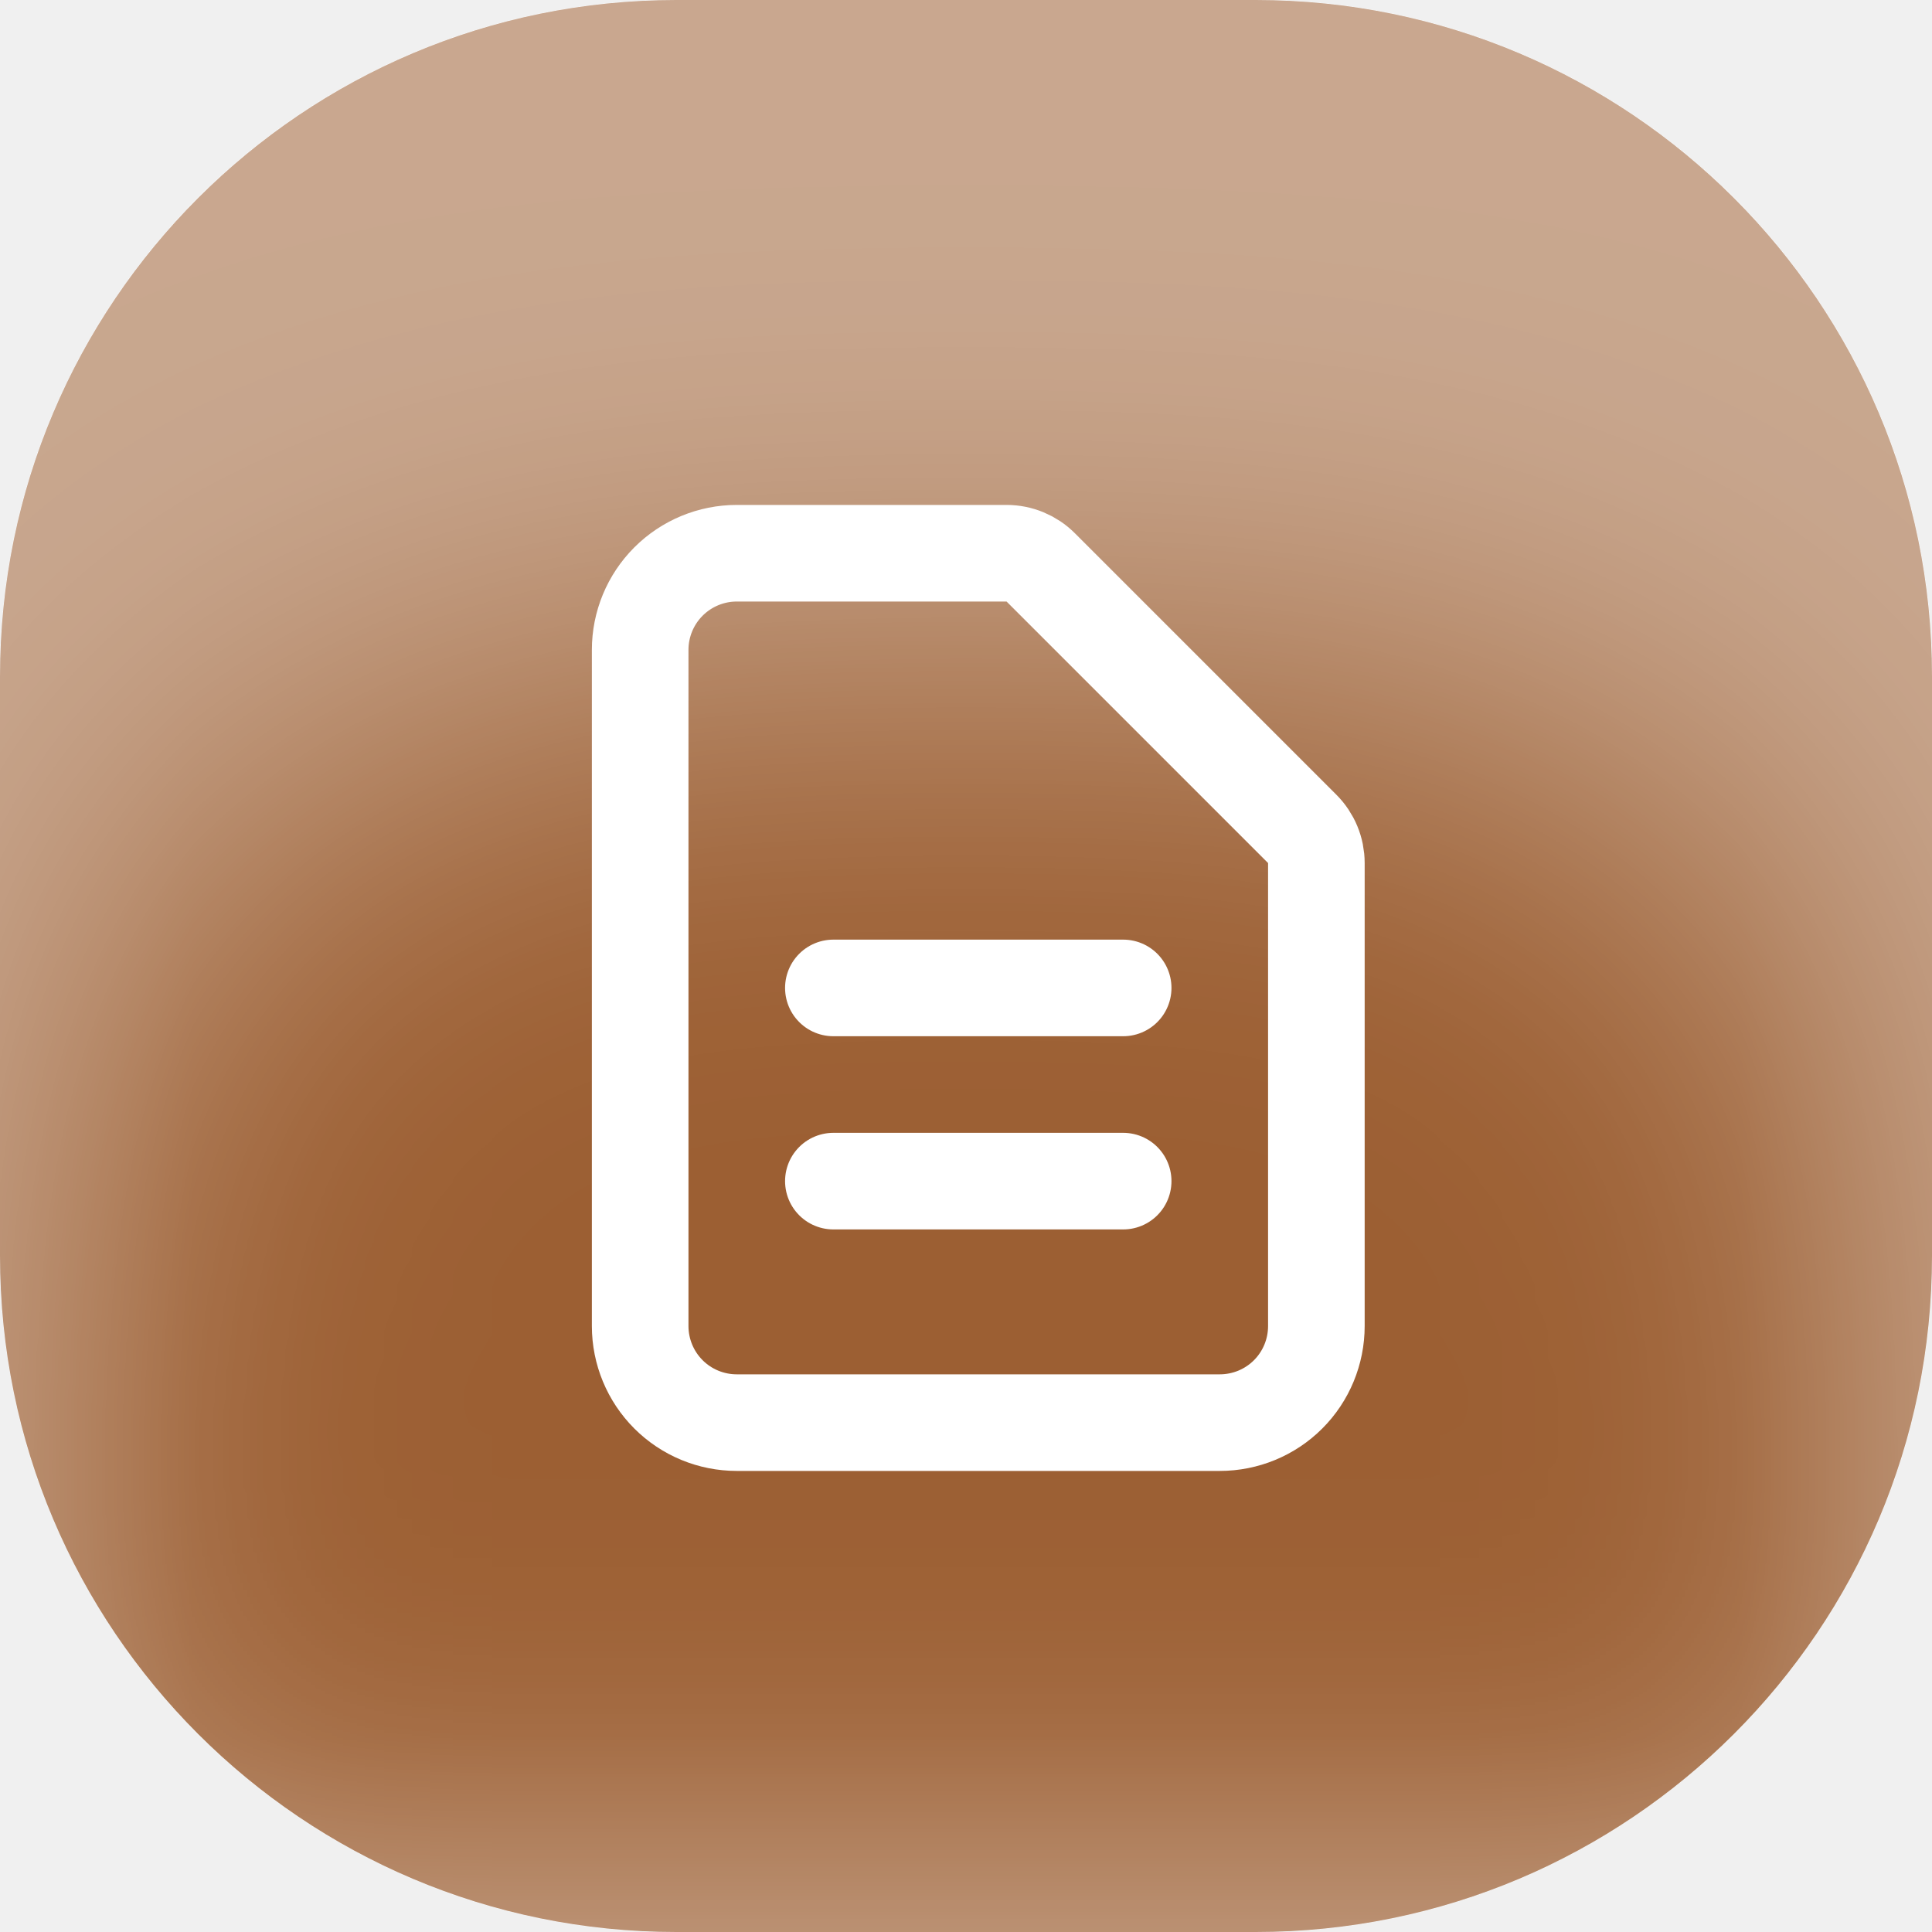
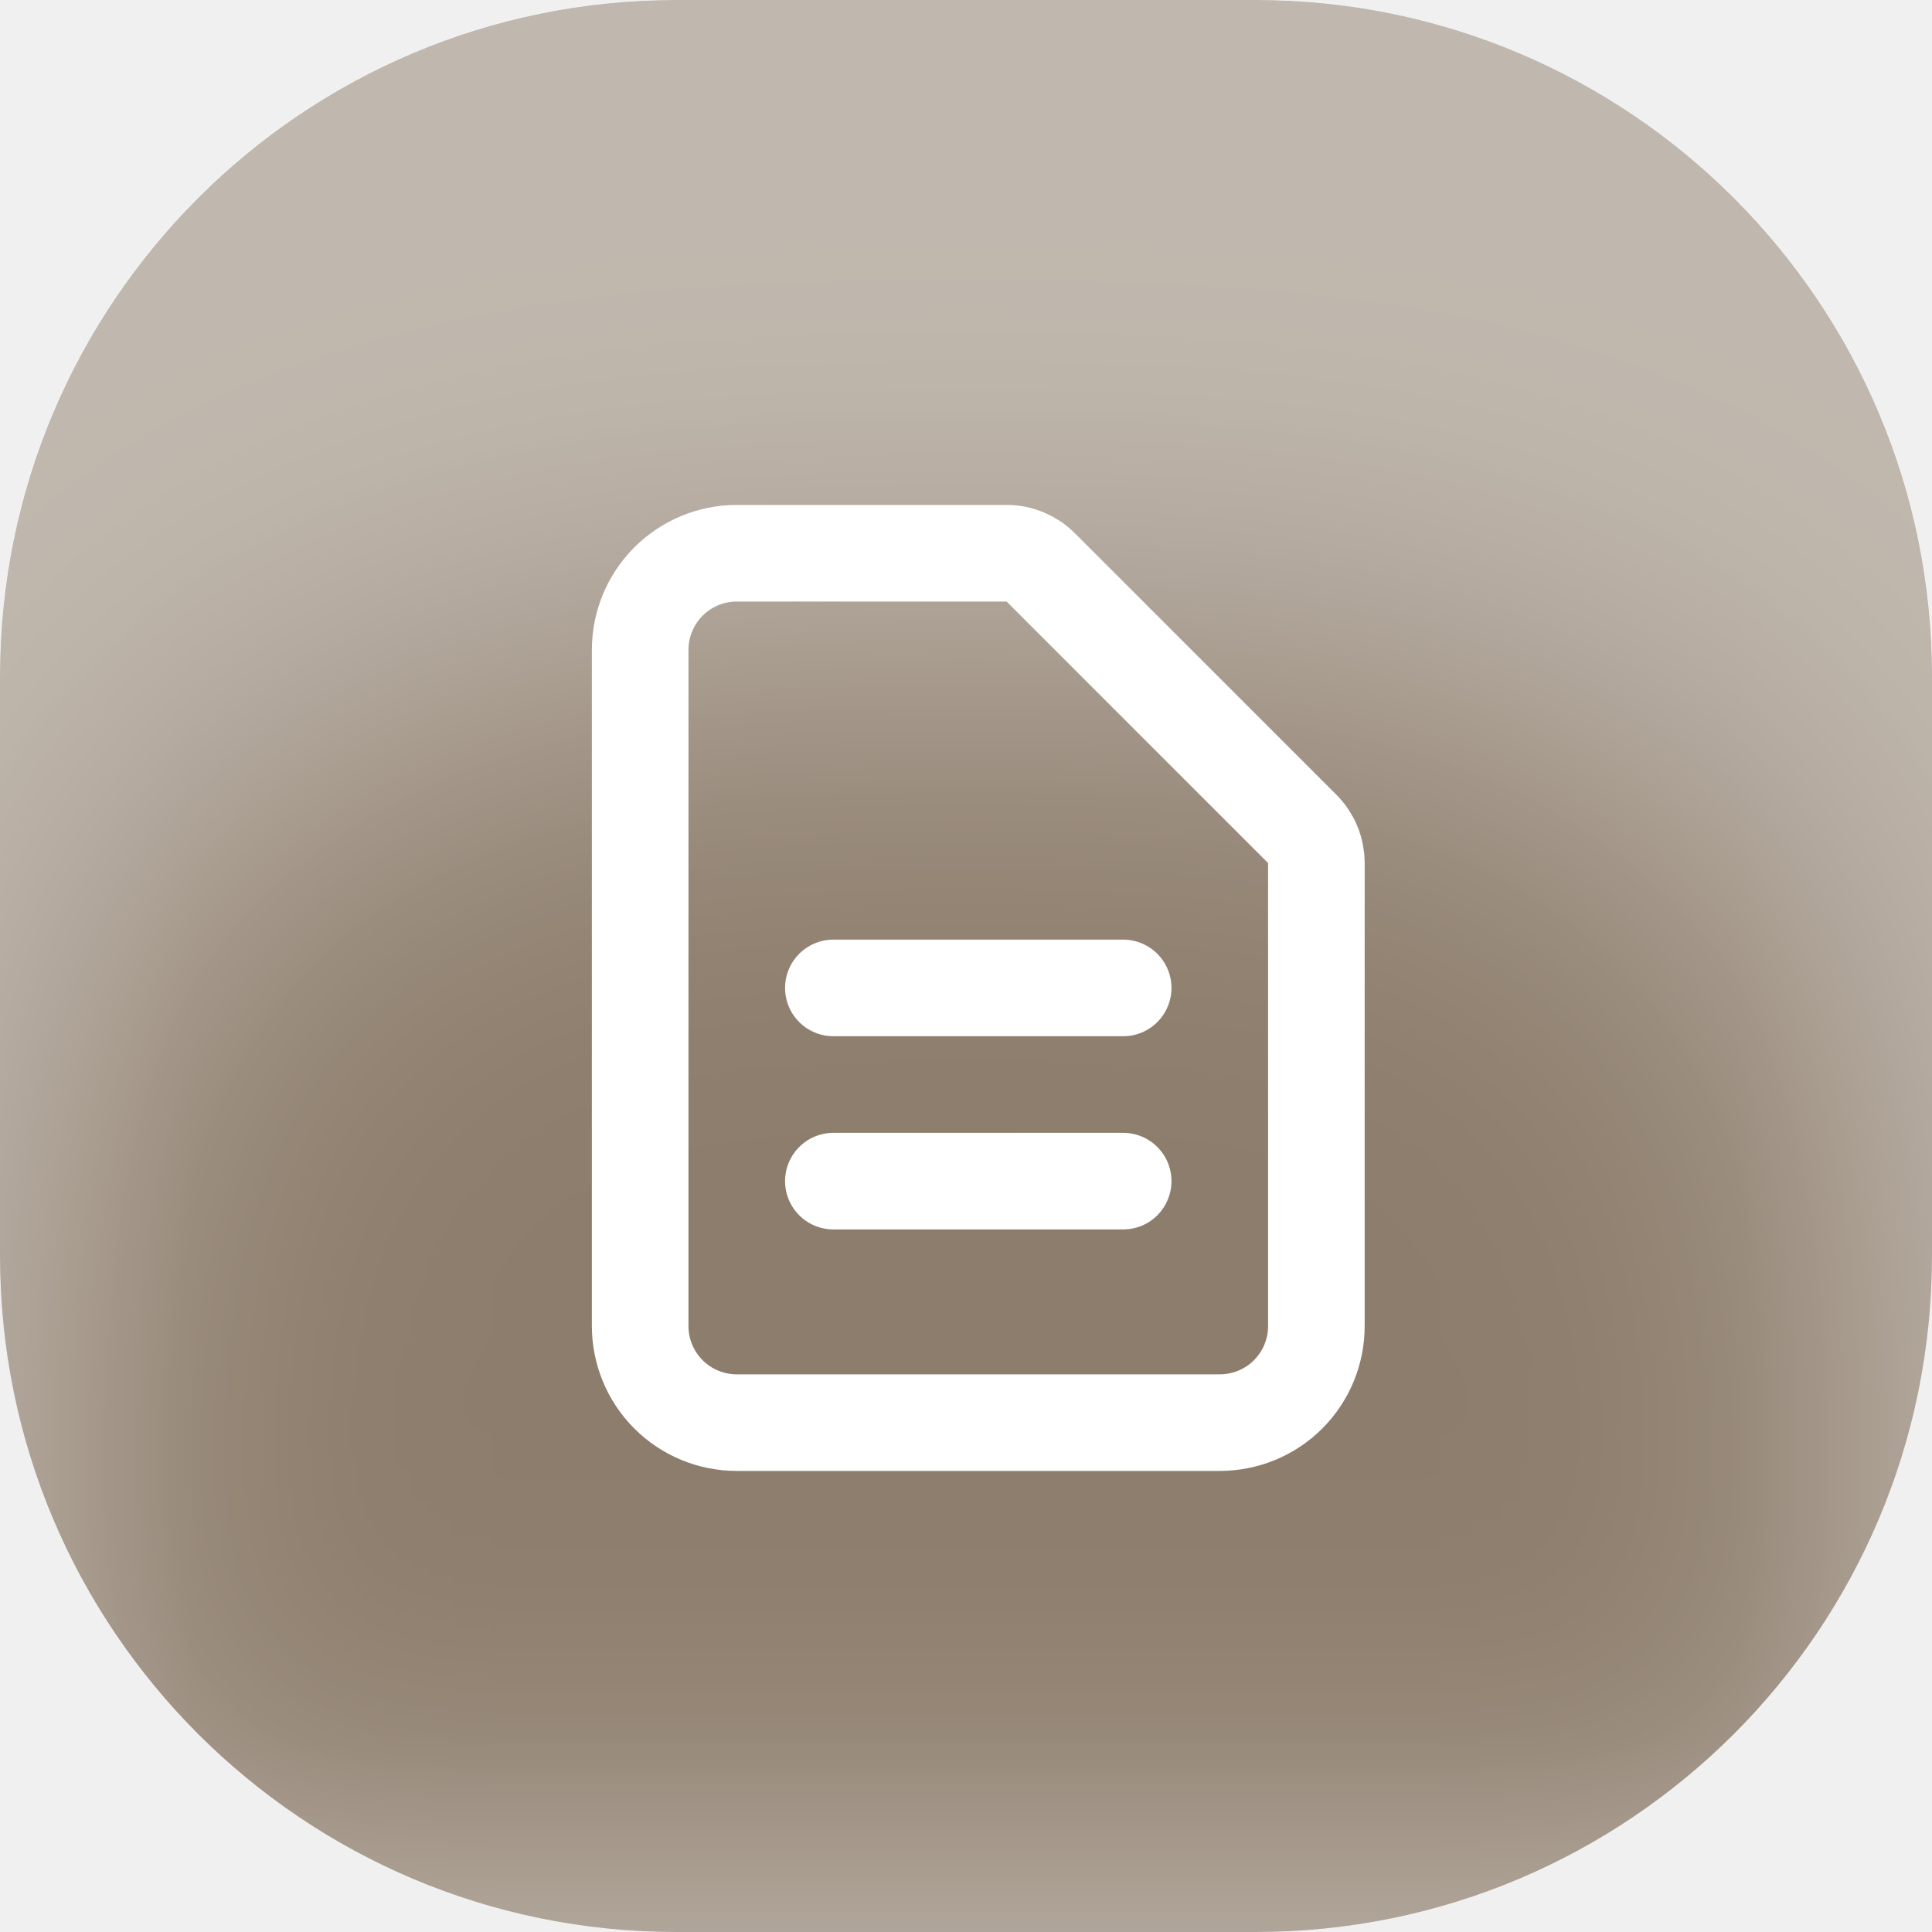
<svg xmlns="http://www.w3.org/2000/svg" width="40" height="40" viewBox="0 0 40 40" fill="none">
  <g filter="url(#filter0_i_118_15309)">
-     <rect width="40" height="40" rx="14" fill="#9C5F33" />
+     <rect width="40" height="40" rx="14" fill="#8D7D6C" />
    <path d="M17.254 20.454H23.254M17.254 24.454H23.254M25.254 29.454H15.254C14.724 29.454 14.215 29.244 13.84 28.869C13.465 28.494 13.254 27.985 13.254 27.454V13.454C13.254 12.924 13.465 12.415 13.84 12.04C14.215 11.665 14.724 11.454 15.254 11.454H20.84C21.106 11.454 21.36 11.56 21.547 11.747L26.961 17.161C27.149 17.349 27.254 17.603 27.254 17.868V27.454C27.254 27.985 27.044 28.494 26.669 28.869C26.294 29.244 25.785 29.454 25.254 29.454Z" stroke="white" stroke-width="2" stroke-linecap="round" stroke-linejoin="round" />
  </g>
  <defs>
    <filter id="filter0_i_118_15309" x="0" y="0" width="40" height="54" filterUnits="userSpaceOnUse" color-interpolation-filters="sRGB">
      <feFlood flood-opacity="0" result="BackgroundImageFix" />
      <feBlend mode="normal" in="SourceGraphic" in2="BackgroundImageFix" result="shape" />
      <feColorMatrix in="SourceAlpha" type="matrix" values="0 0 0 0 0 0 0 0 0 0 0 0 0 0 0 0 0 0 127 0" result="hardAlpha" />
      <feOffset dy="14" />
      <feGaussianBlur stdDeviation="7" />
      <feComposite in2="hardAlpha" operator="arithmetic" k2="-1" k3="1" />
      <feColorMatrix type="matrix" values="0 0 0 0 1 0 0 0 0 1 0 0 0 0 1 0 0 0 0.45 0" />
      <feBlend mode="normal" in2="shape" result="effect1_innerShadow_118_15309" />
    </filter>
  </defs>
</svg>
